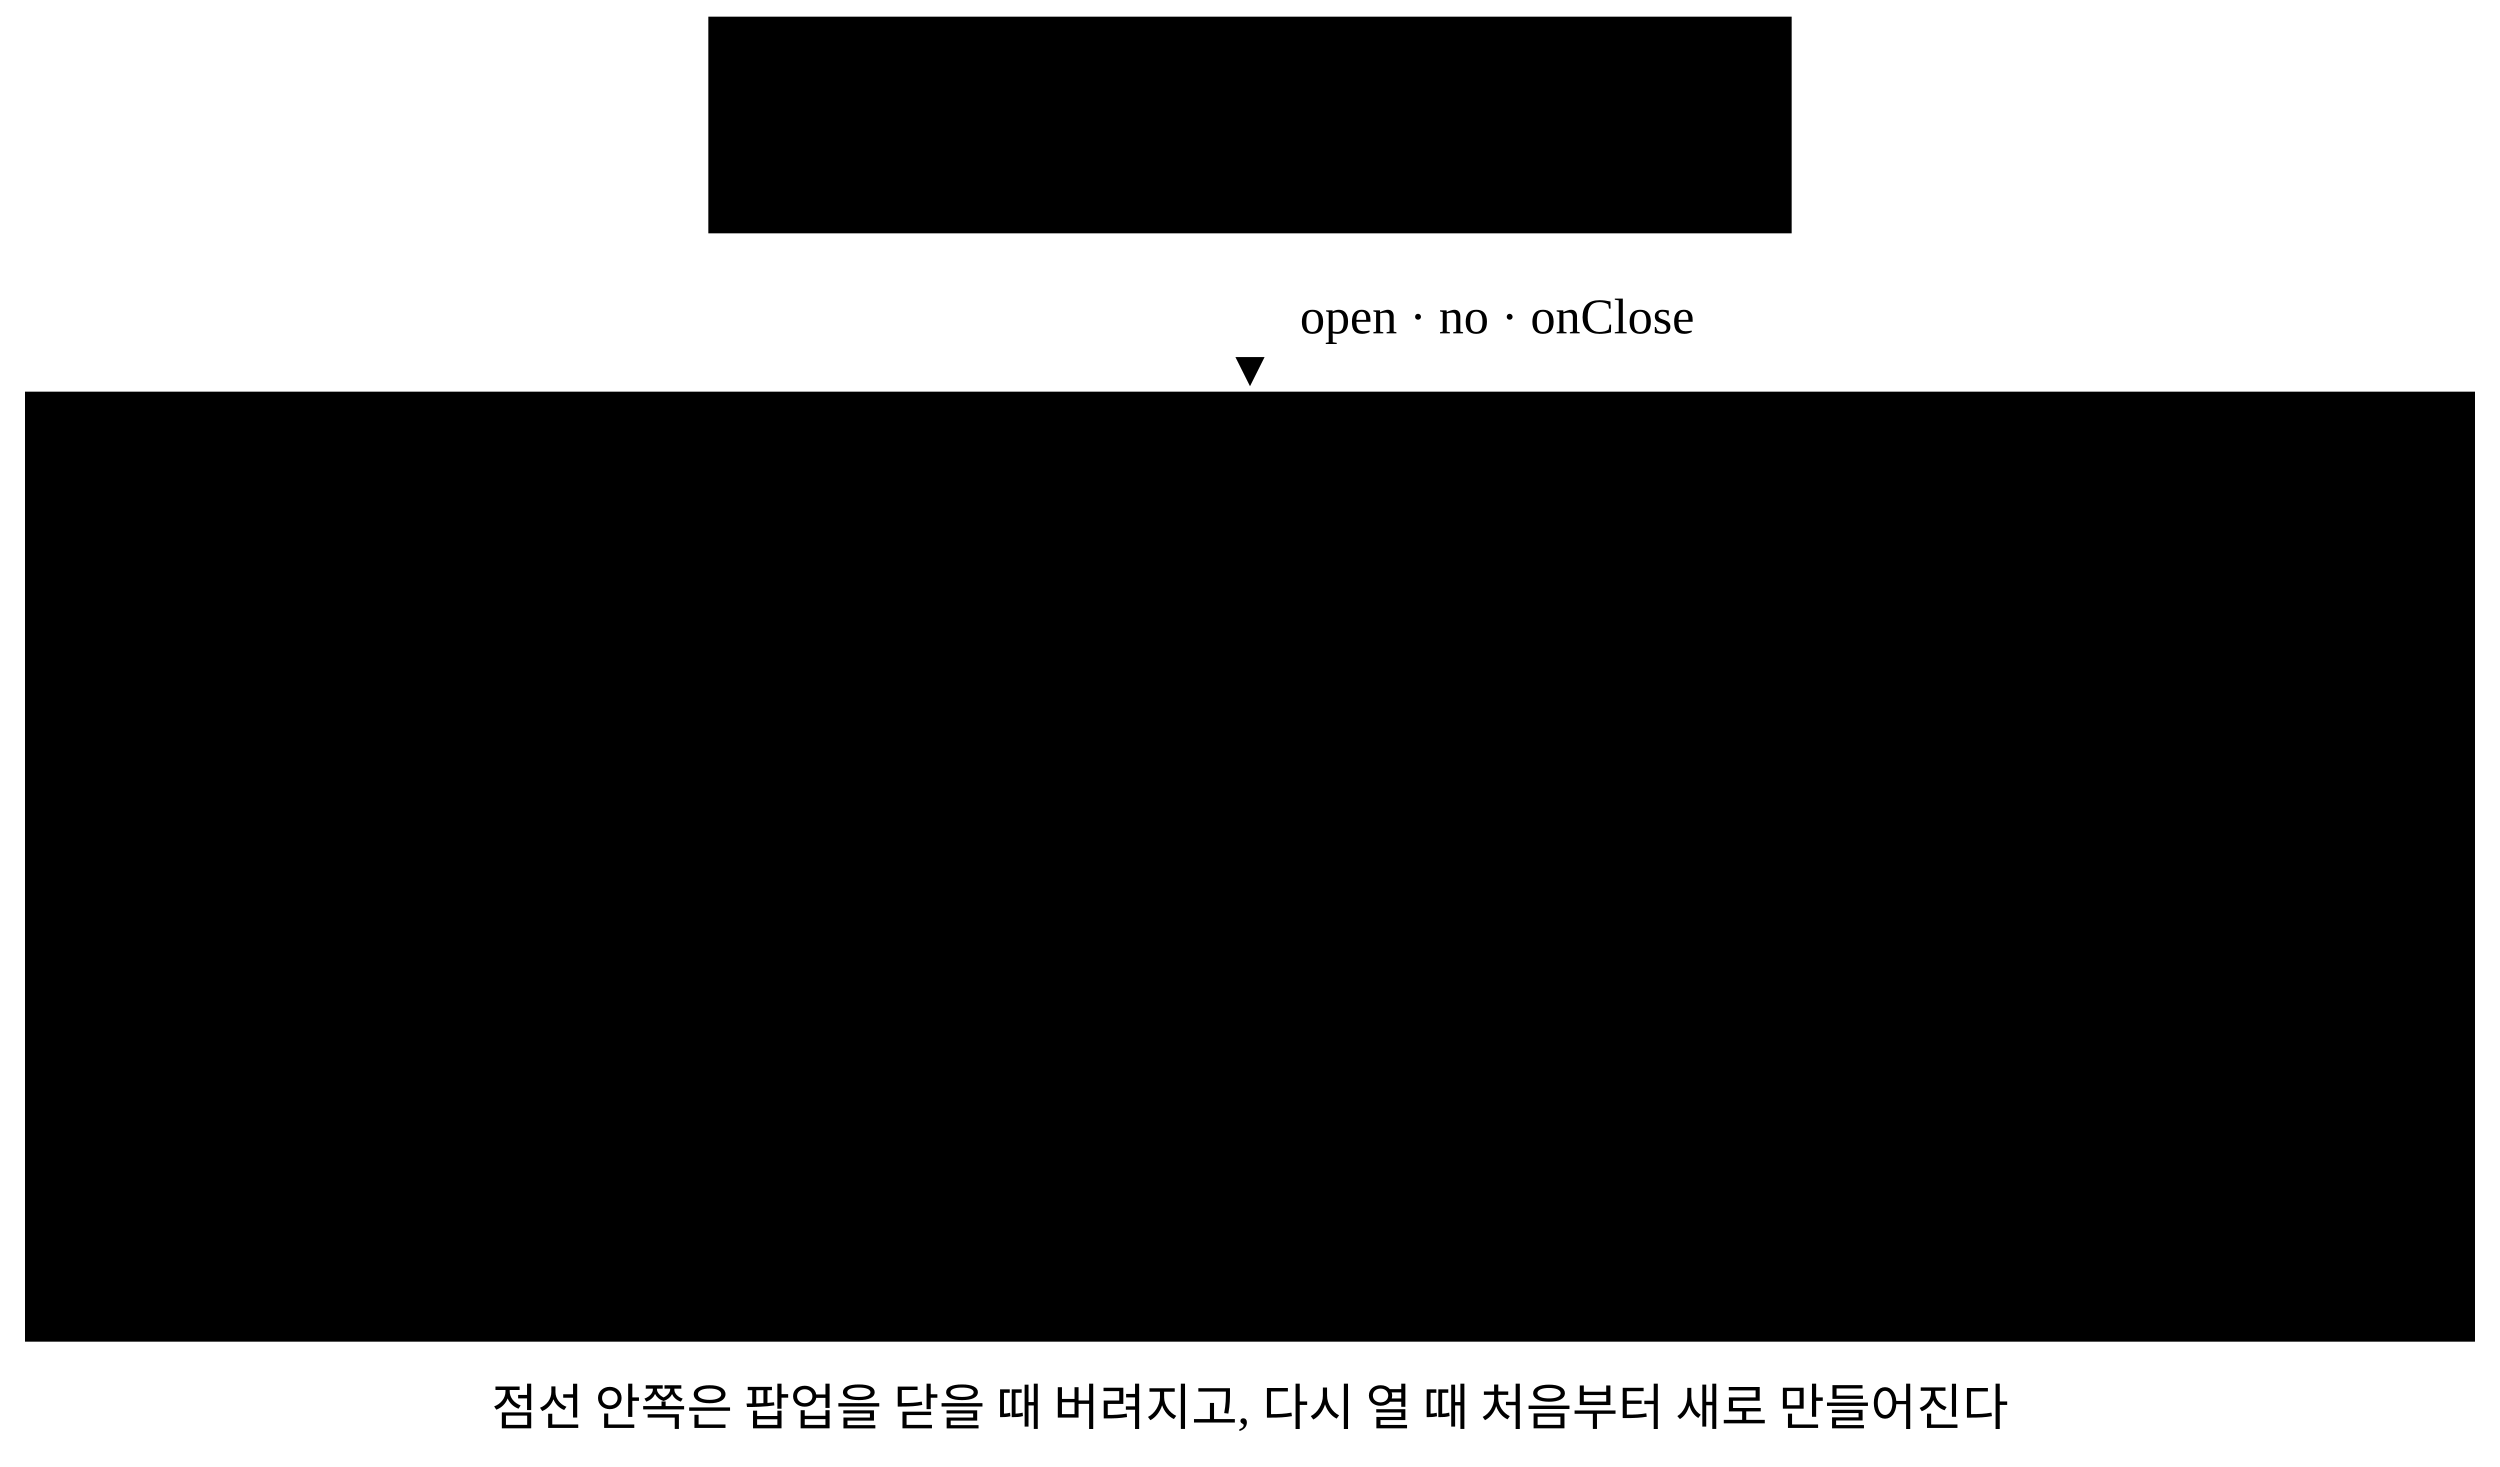
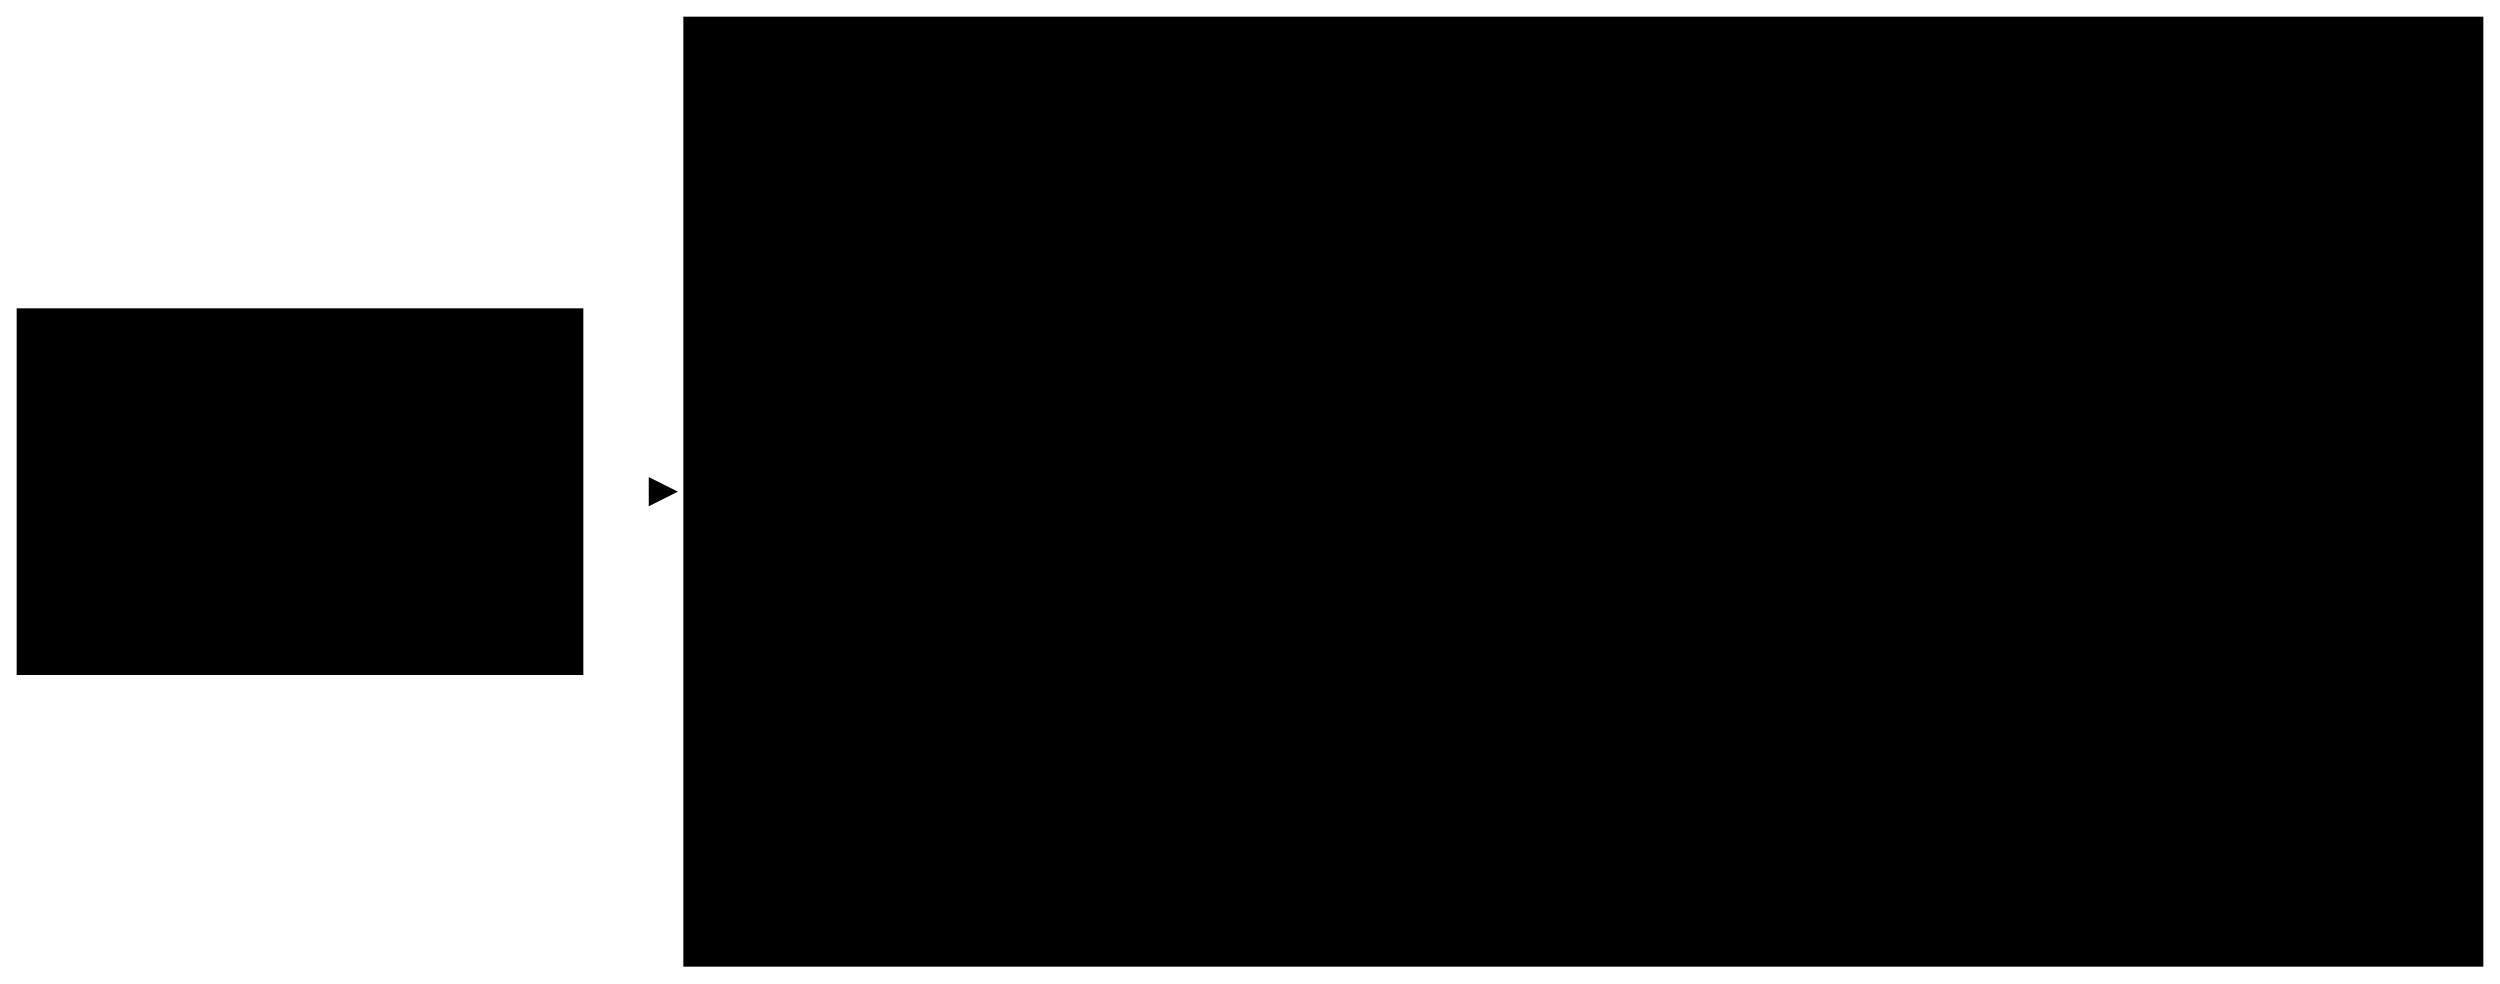
- <svg xmlns="http://www.w3.org/2000/svg" viewBox="0 0 600 352">
+ <svg xmlns="http://www.w3.org/2000/svg" viewBox="0 0 600 236">
  <defs>
    <marker id="arrow" viewBox="0 0 10 10" refX="9" refY="5" markerWidth="7" markerHeight="7" orient="auto-start-reverse">
      <path d="M0,0 L10,5 L0,10 z" class="fill-ink" />
    </marker>
  </defs>
-   <rect x="170" y="4" width="260" height="52" class="box-gray" />
-   <text x="300" y="25" text-anchor="middle" class="t-mono t-b">NoticePage</text>
-   <text x="300" y="45" text-anchor="middle" class="t-sm">state edit = { open, no }</text>
-   <path d="M300,56 L300,92" class="line" marker-end="url(#arrow)" />
-   <text x="312" y="80" class="t-sm t-mono">open · no · onClose</text>
-   <rect x="6" y="94" width="588" height="228" class="box-blue" />
-   <text x="300" y="116" text-anchor="middle" class="t-b">겉 · <tspan class="t-mono">NoticeEditModal</tspan>
+   <rect x="4" y="74" width="136" height="88" class="box-gray" />
+   <text x="72" y="102" text-anchor="middle" class="t-mono t-b">NoticePage</text>
+   <text x="72" y="123" text-anchor="middle">state edit</text>
+   <text x="72" y="145" text-anchor="middle" class="t-mono">open·no·onClose</text>
+   <path d="M140,118 L162,118" class="line" marker-end="url(#arrow)" />
+   <rect x="164" y="4" width="432" height="228" class="box-blue" />
+   <text x="380" y="27" text-anchor="middle" class="t-b">겉 · <tspan class="t-mono">NoticeEditModal</tspan>
  </text>
-   <text x="300" y="135" text-anchor="middle" class="t-sm">antd Modal 틀 · 제목(등록/수정) · destroyOnHidden · 훅 없음</text>
-   <rect x="24" y="146" width="552" height="164" class="box-dash" />
-   <text x="300" y="168" text-anchor="middle" class="t-b">가운데 · <tspan class="t-mono">NoticeEditBody</tspan>
+   <text x="380" y="46" text-anchor="middle">Modal 틀 · 제목 고르기 · destroyOnHidden · 훅 없음</text>
+   <rect x="176" y="56" width="408" height="166" class="box-dash" />
+   <text x="380" y="79" text-anchor="middle" class="t-b">가운데 · <tspan class="t-mono">NoticeEditBody</tspan>
  </text>
-   <text x="300" y="187" text-anchor="middle" class="t-sm">수정이면 useQuery로 원문을 읽고, 셋 가운데 하나를 돌려준다</text>
-   <rect x="40" y="200" width="150" height="94" class="box-gray" />
-   <text x="115" y="238" text-anchor="middle" class="t-b">읽기 실패</text>
-   <text x="115" y="260" text-anchor="middle" class="t-sm">안내 + [닫기]</text>
-   <rect x="202" y="200" width="150" height="94" class="box-gray" />
-   <text x="277" y="238" text-anchor="middle" class="t-b">읽는 중</text>
-   <text x="277" y="260" text-anchor="middle" class="t-sm">회색 막대</text>
-   <rect x="364" y="200" width="196" height="94" class="box-yellow" />
-   <text x="462" y="226" text-anchor="middle" class="t-b">속 · <tspan class="t-mono">NoticeForm</tspan>
+   <text x="380" y="98" text-anchor="middle">수정이면 useQuery로 원문을 읽고, 셋 중 하나를 돌려준다</text>
+   <rect x="188" y="110" width="104" height="100" class="box-gray" />
+   <text x="240" y="154" text-anchor="middle" class="t-b">읽기 실패</text>
+   <text x="240" y="176" text-anchor="middle">안내 + [닫기]</text>
+   <rect x="300" y="110" width="104" height="100" class="box-gray" />
+   <text x="352" y="154" text-anchor="middle" class="t-b">읽는 중</text>
+   <text x="352" y="176" text-anchor="middle">회색 막대</text>
+   <rect x="412" y="110" width="160" height="100" class="box-yellow" />
+   <text x="492" y="136" text-anchor="middle" class="t-b">속 · <tspan class="t-mono">NoticeForm</tspan>
  </text>
-   <text x="462" y="248" text-anchor="middle" class="t-sm">Form · 처음 값 · save</text>
-   <text x="462" y="268" text-anchor="middle" class="t-sm">[닫기] [저장]</text>
-   <text x="462" y="286" text-anchor="middle" class="t-sm t-blue">등록이거나 다 읽었을 때</text>
-   <text x="300" y="342" text-anchor="middle" class="t-sm t-gray">점선 안쪽은 팝업을 닫을 때 버려지고, 다시 열 때 처음부터 새로 만들어진다</text>
+   <text x="492" y="158" text-anchor="middle">Form · 처음 값 · save</text>
+   <text x="492" y="178" text-anchor="middle">[닫기] [저장]</text>
+   <text x="492" y="198" text-anchor="middle" class="t-blue">등록이거나 다 읽었을 때</text>
</svg>
